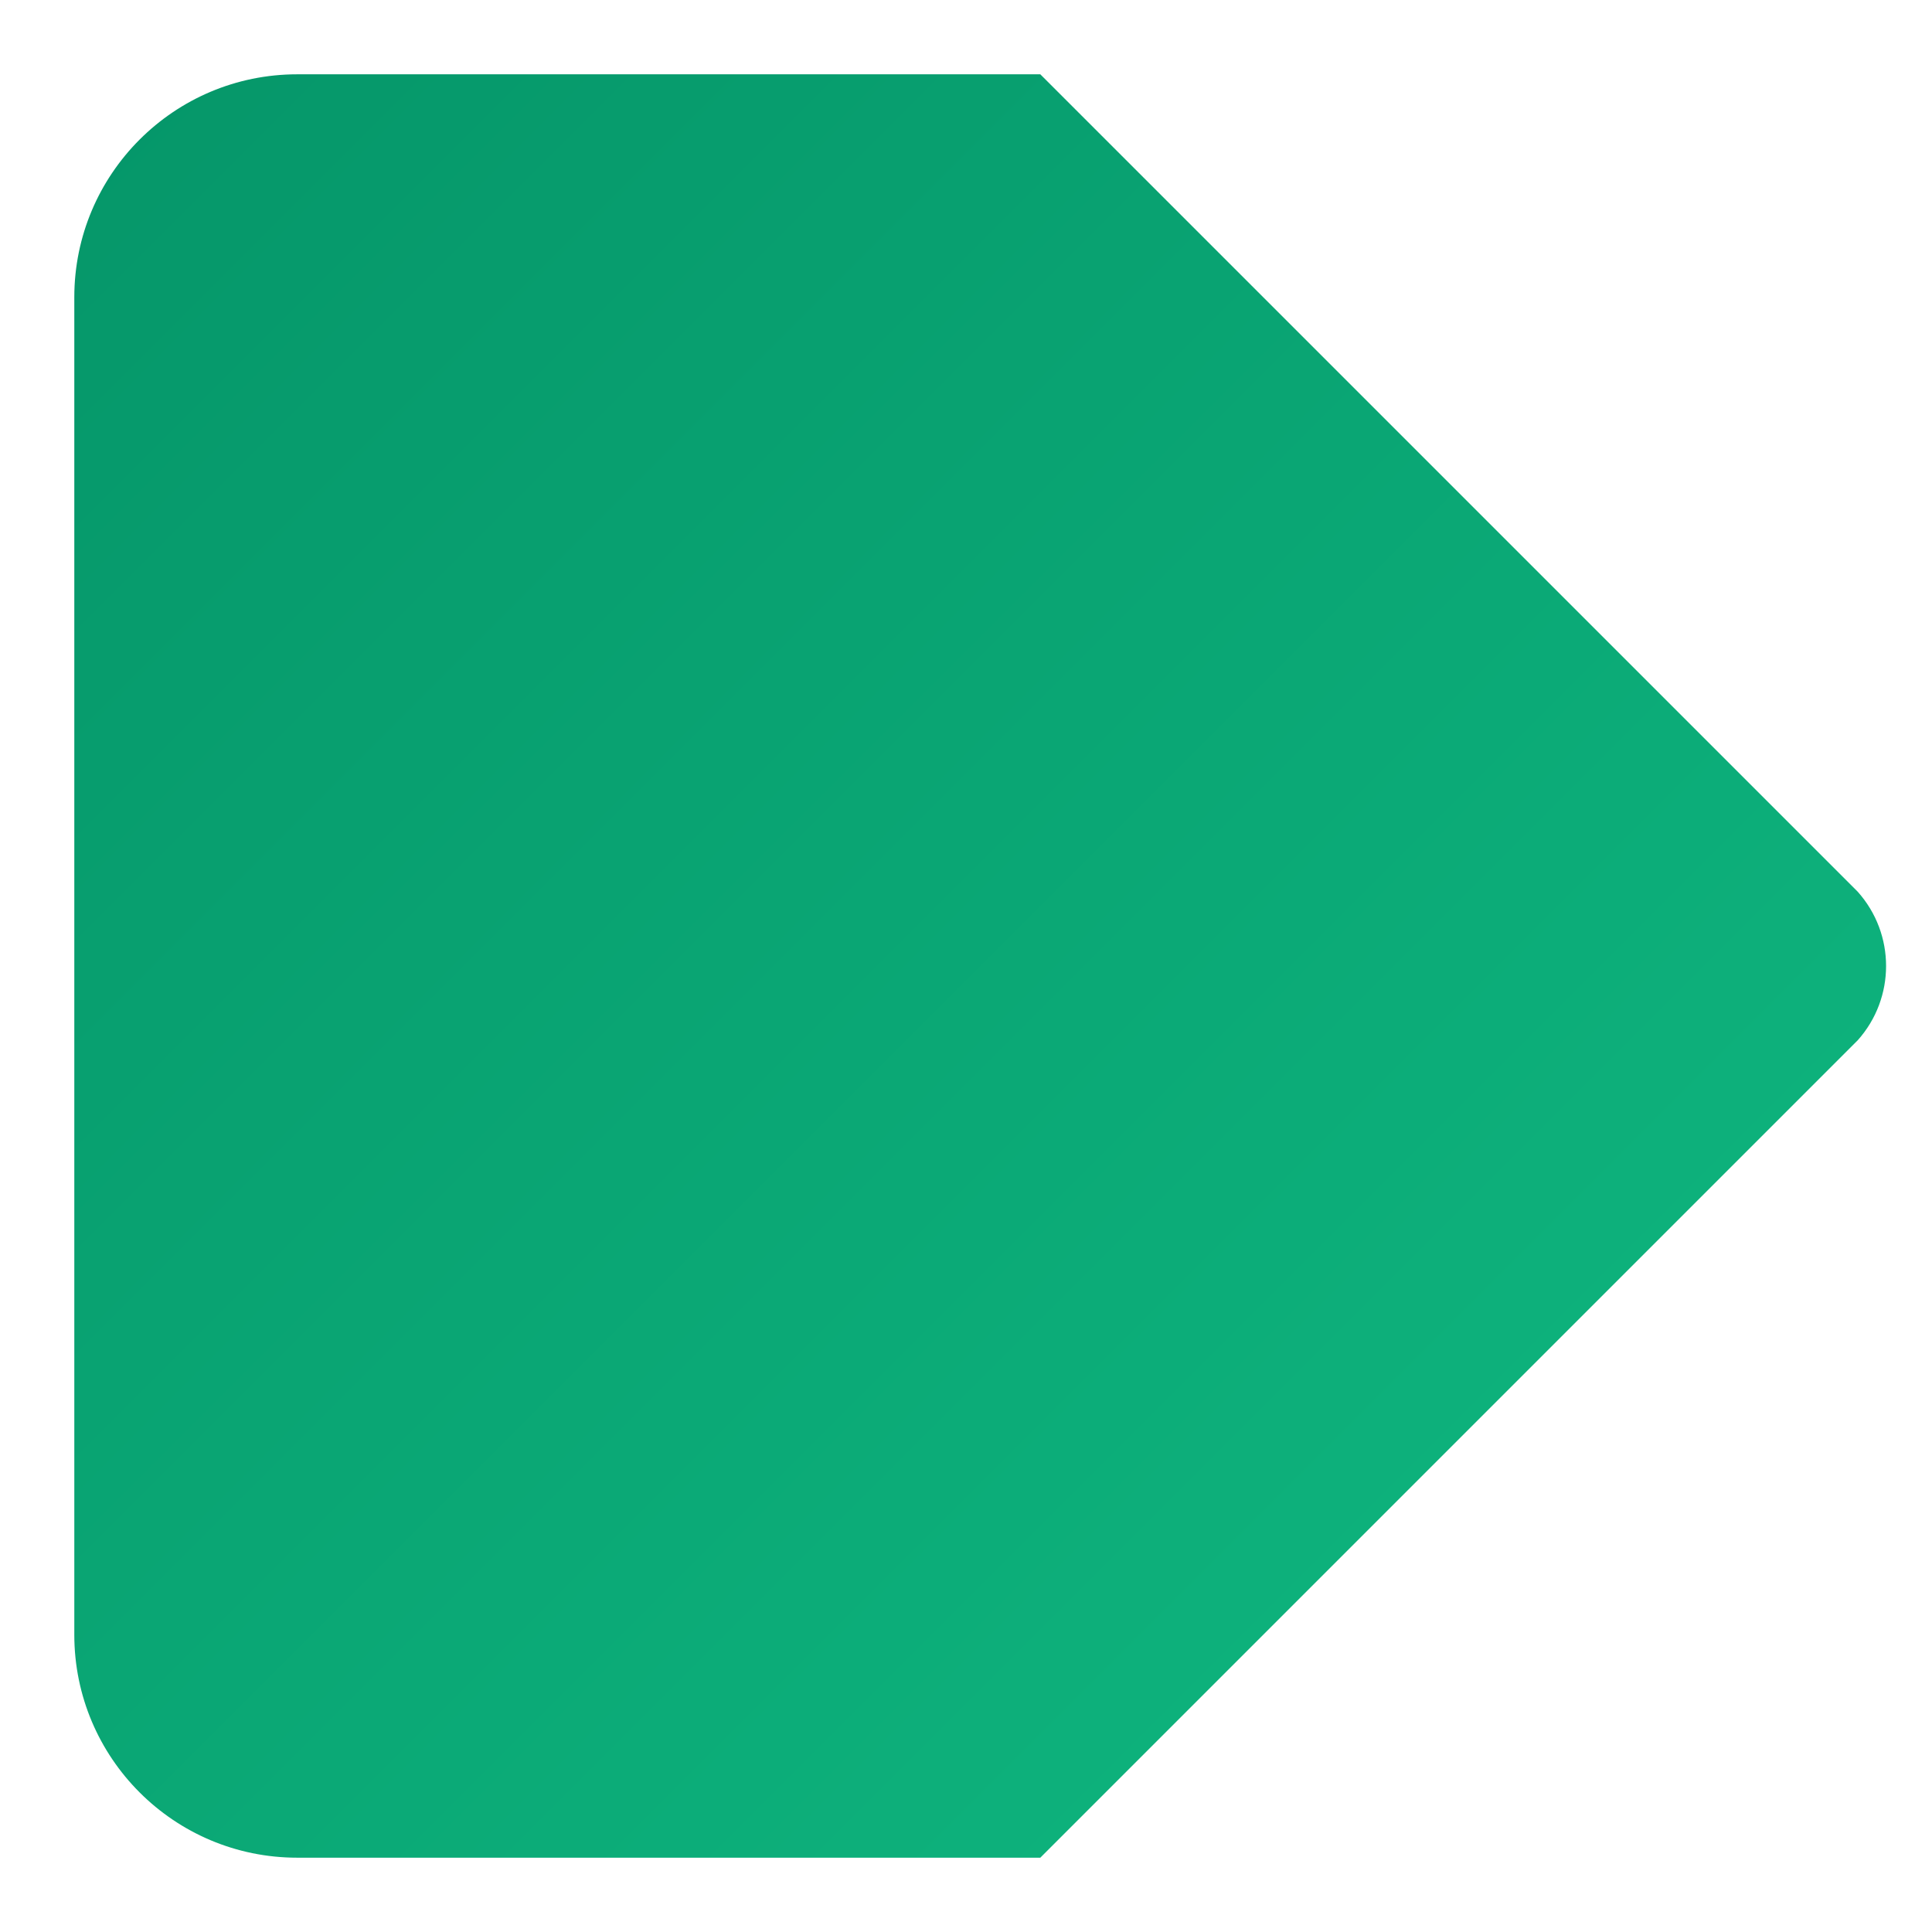
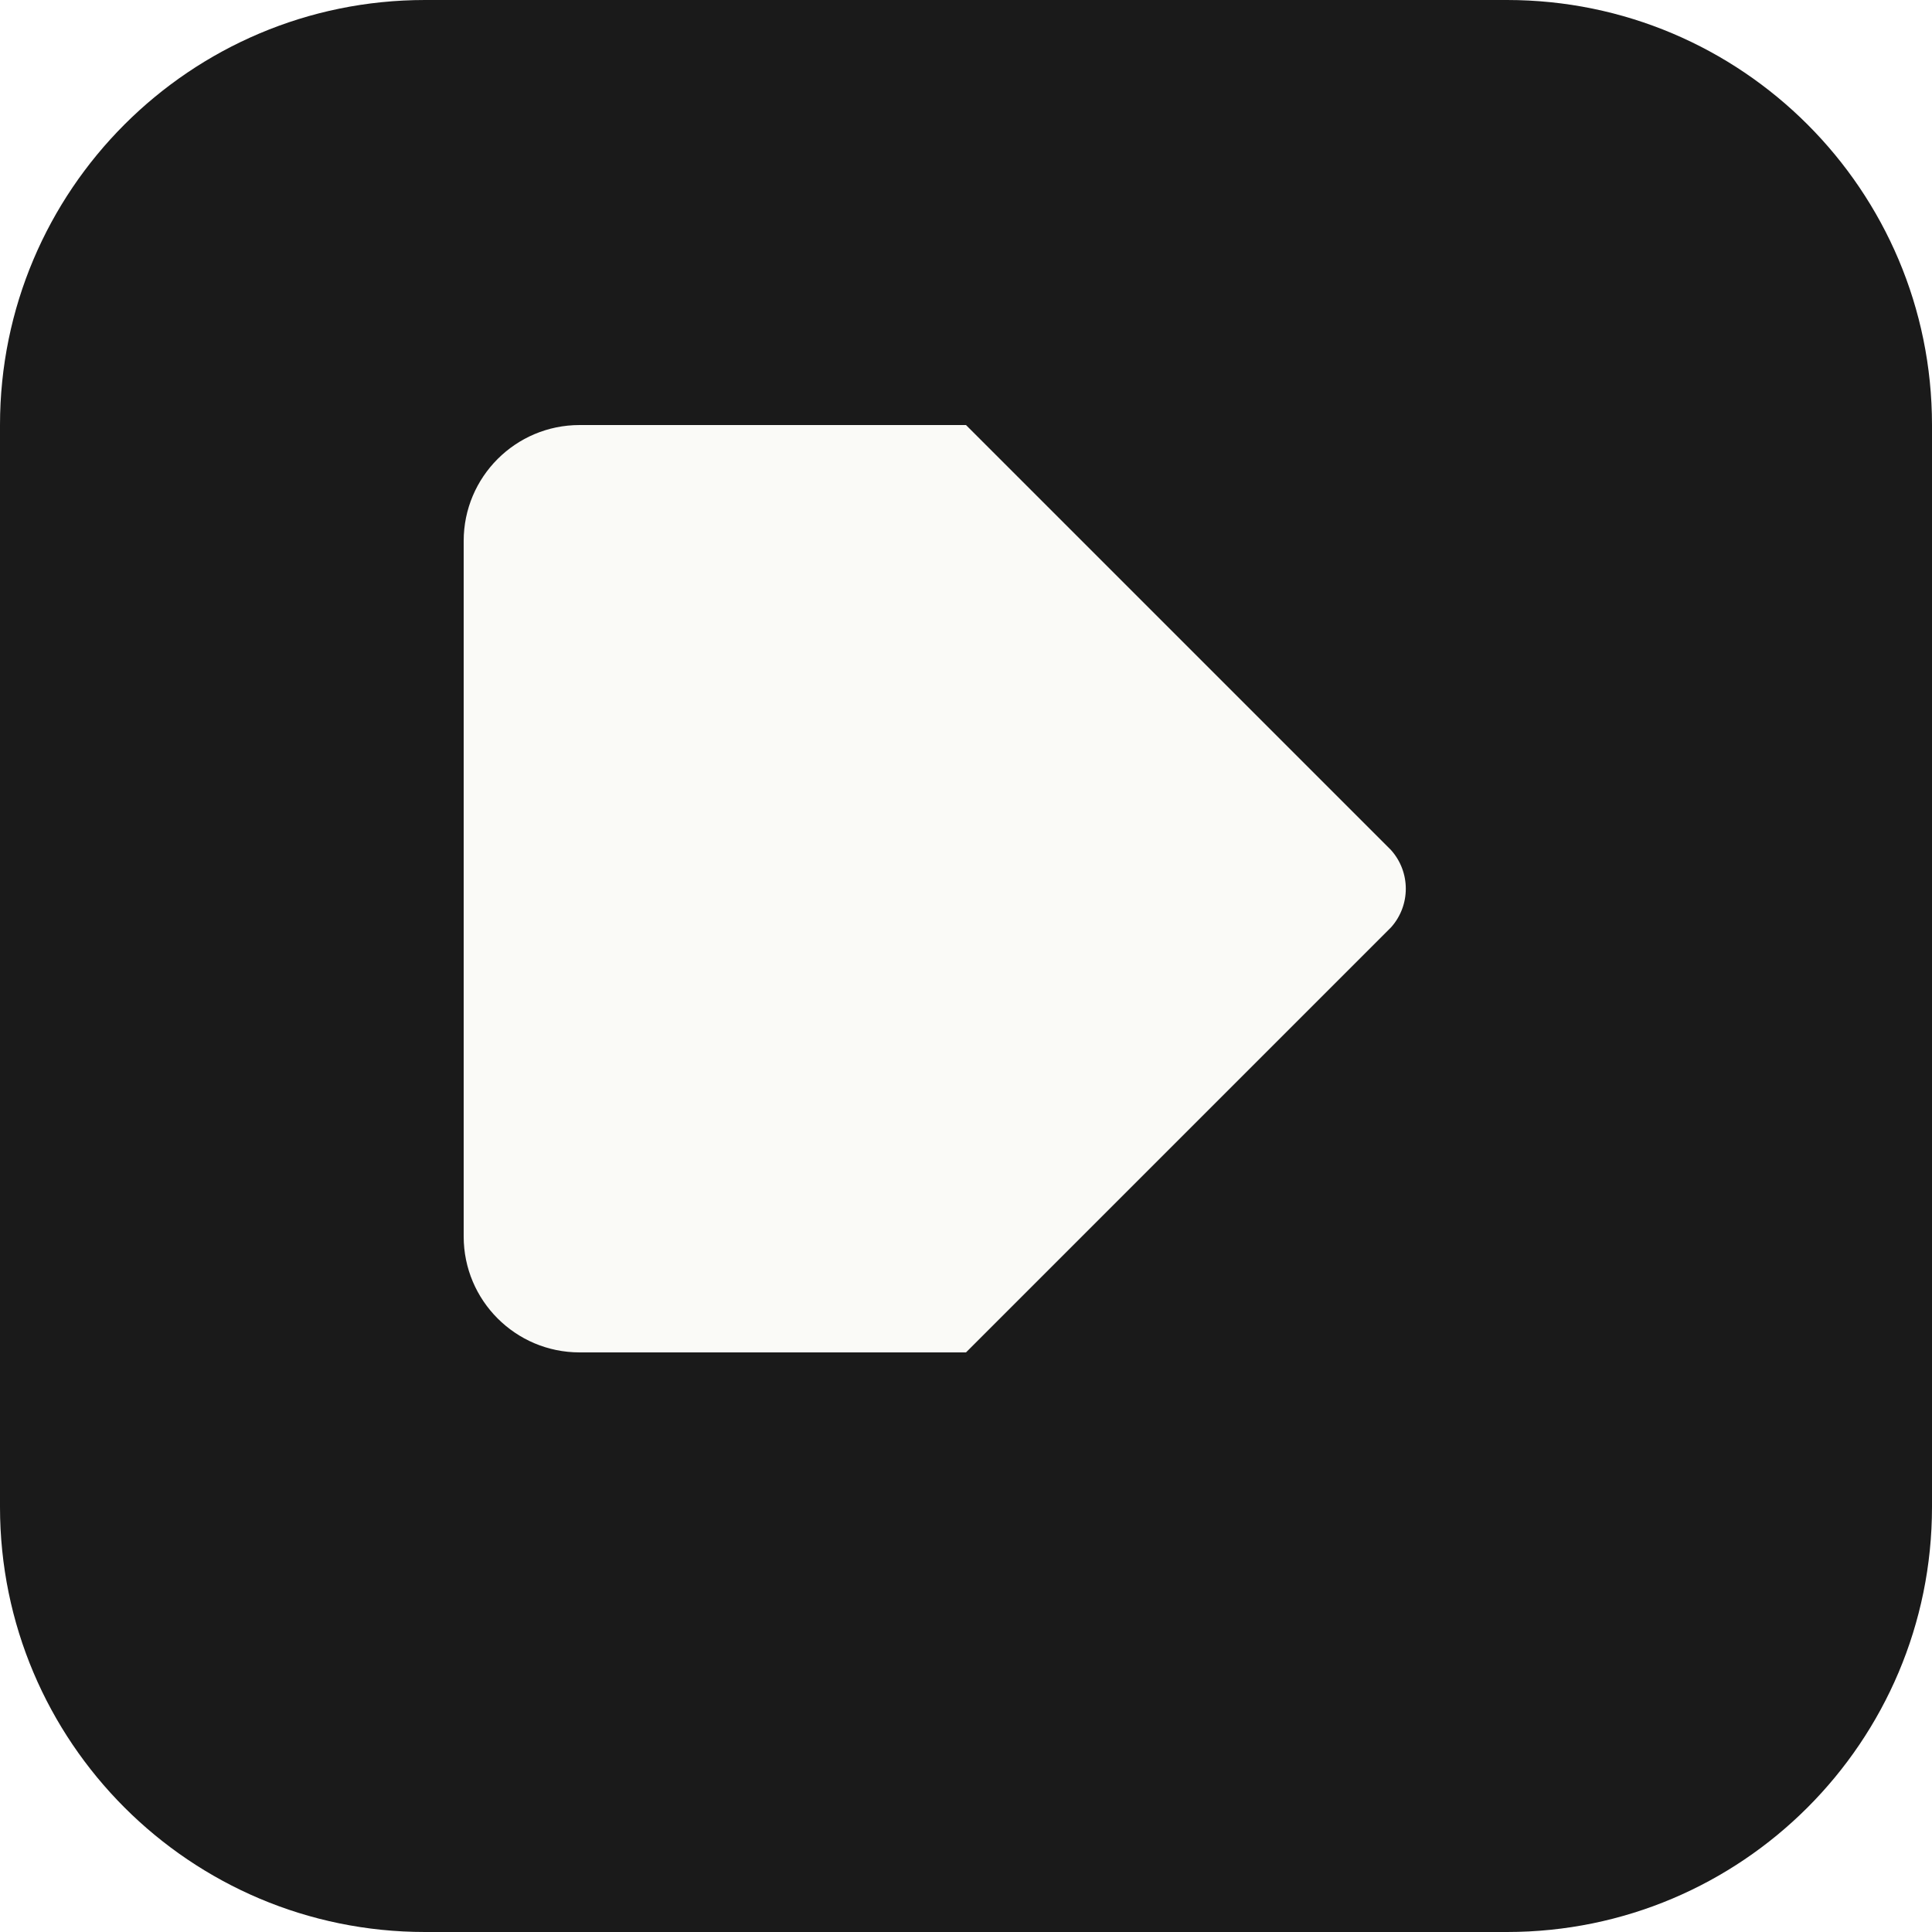
- <svg xmlns="http://www.w3.org/2000/svg" viewBox="24 24 52 52" role="img" aria-label="Floom">
-   <defs>
-     <linearGradient id="flat" x1="0" y1="0" x2="1" y2="1">
-       <stop offset="0" stop-color="#059669" />
-       <stop offset="1" stop-color="#10b981" />
-     </linearGradient>
-   </defs>
-   <path d="M32 26 h20 l22 22 a3 3 0 0 1 0 4 l-22 22 h-20 a6 6 0 0 1 -6 -6 v-36 a6 6 0 0 1 6 -6 z" fill="url(#flat)" />
+ <svg xmlns="http://www.w3.org/2000/svg" viewBox="0 0 100 100" role="img" aria-label="Floom">
+   <rect width="100" height="100" rx="22" fill="#1A1A1A" />
+   <path d="M30 22 h20 l22 22 a3 3 0 0 1 0 4 l-22 22 h-20 a6 6 0 0 1 -6 -6 v-36 a6 6 0 0 1 6 -6 z" fill="#FAFAF7" />
</svg>
